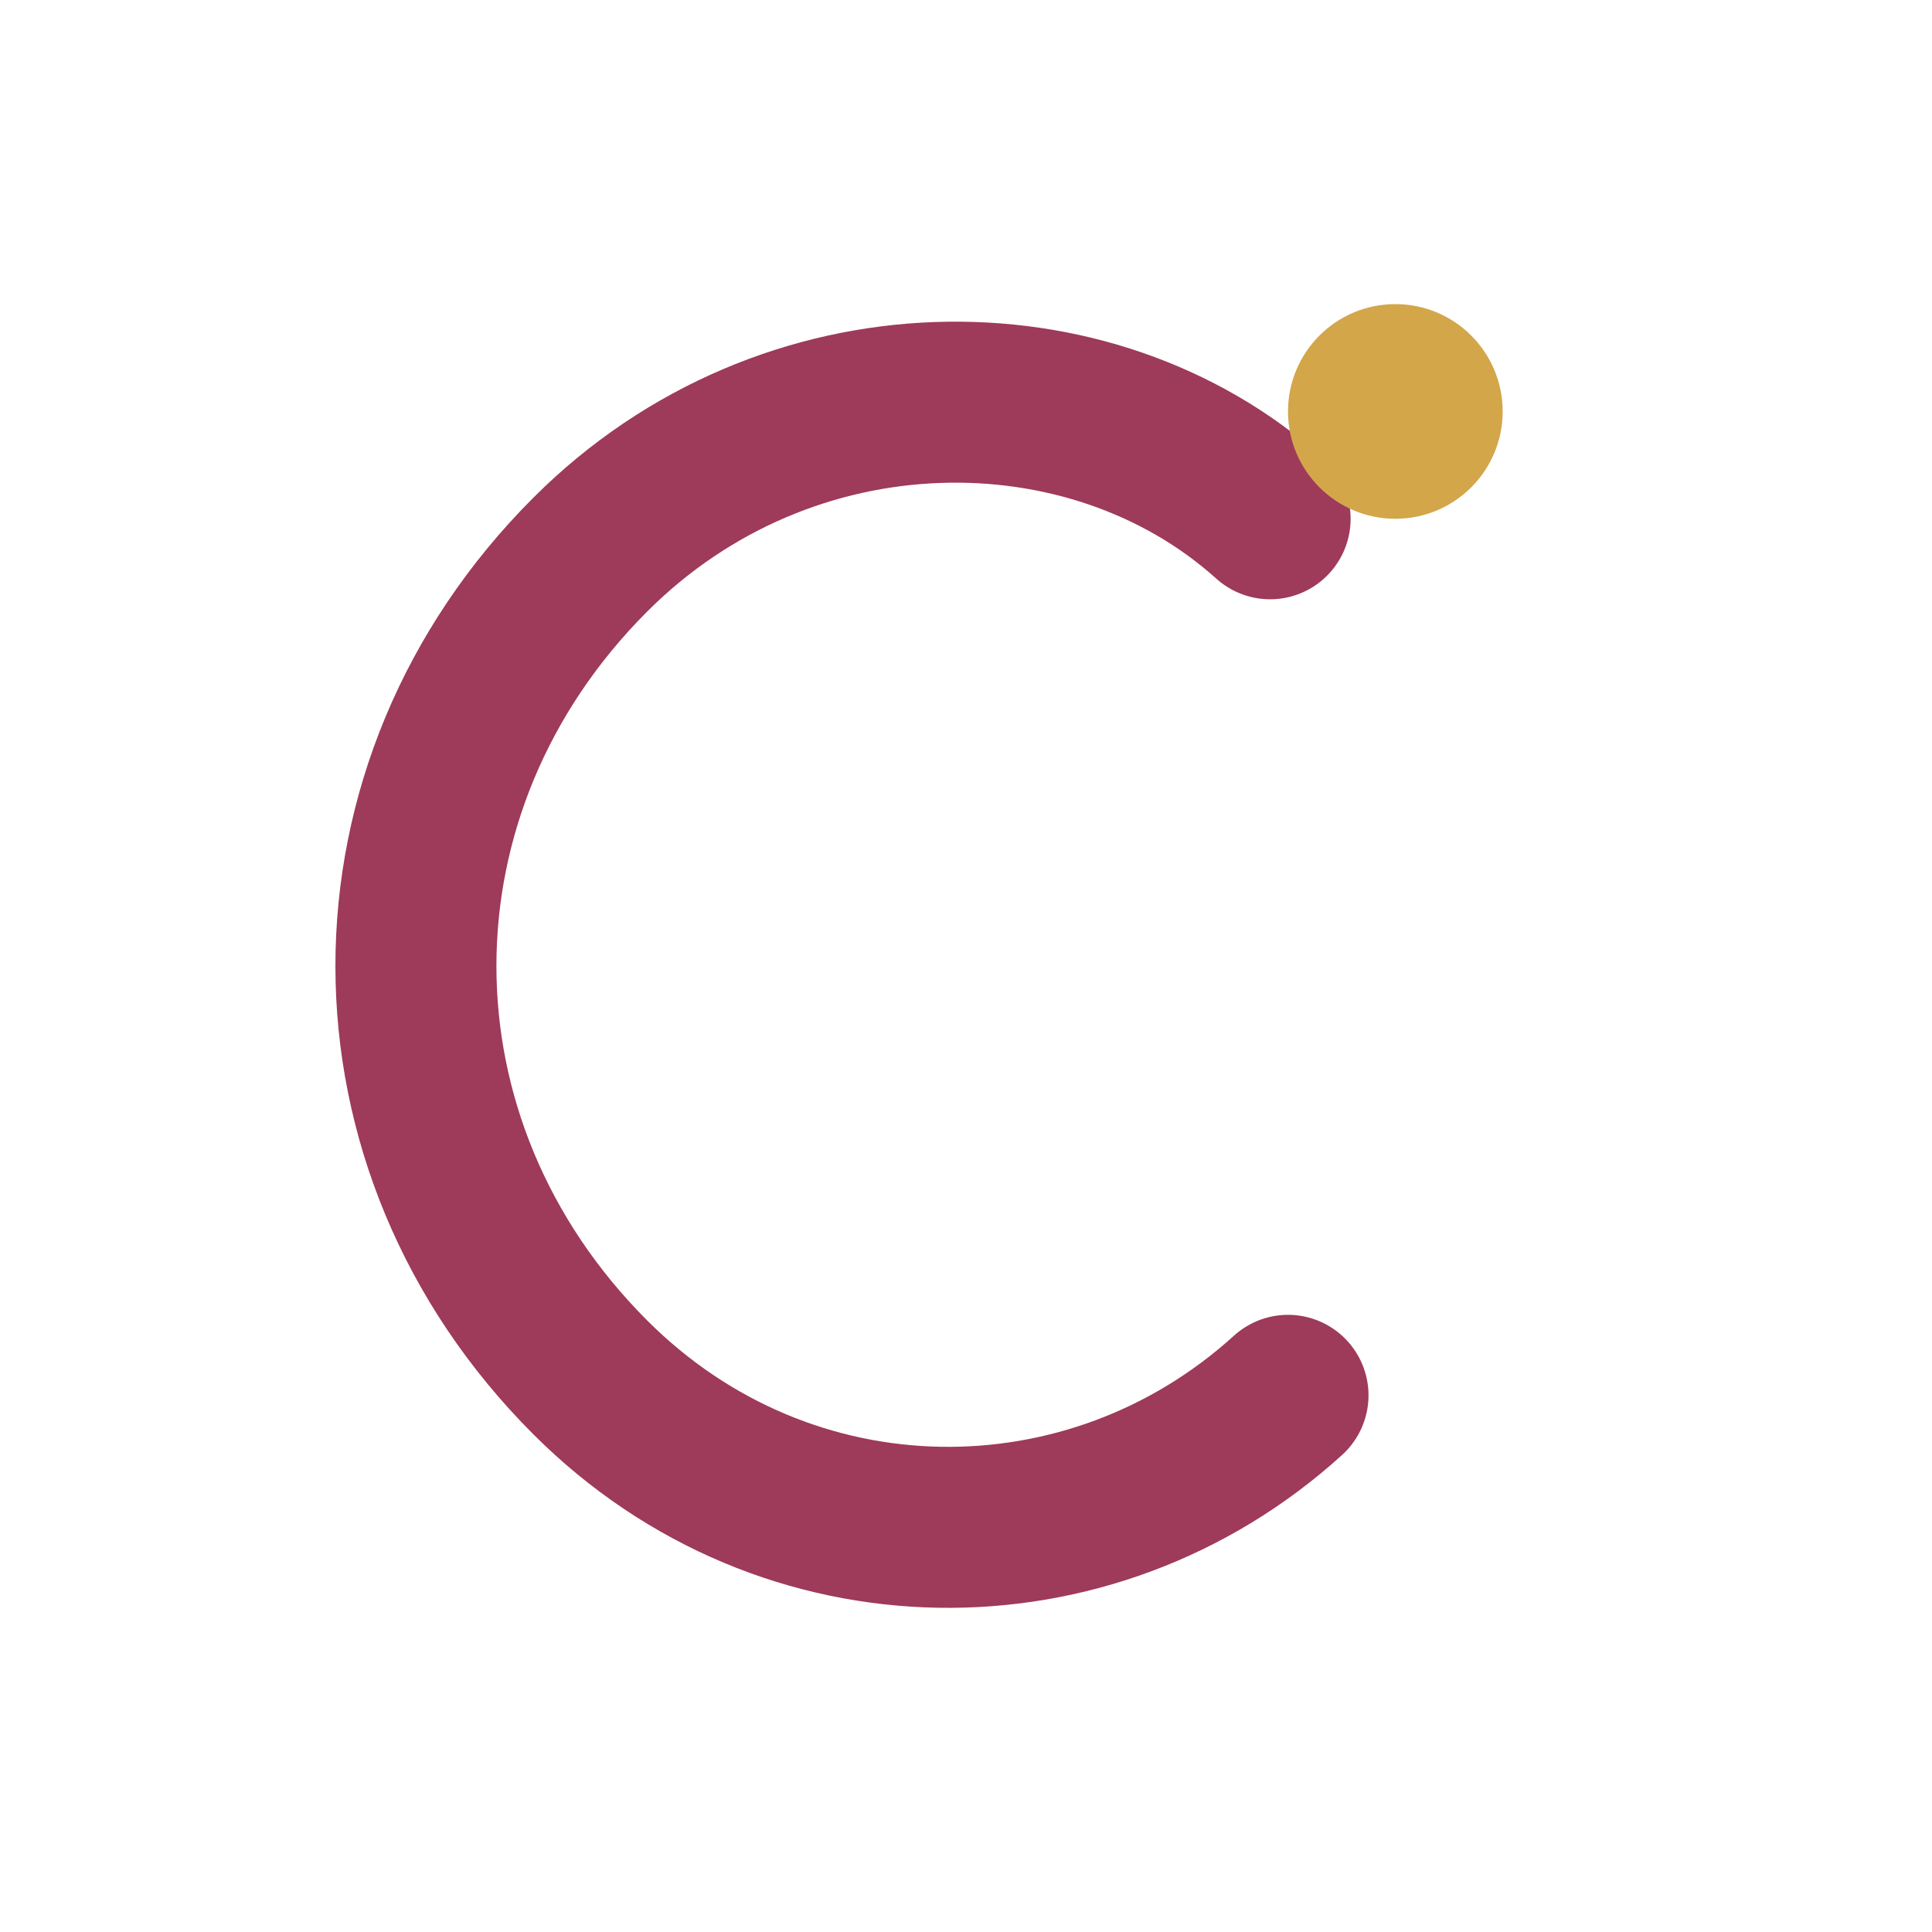
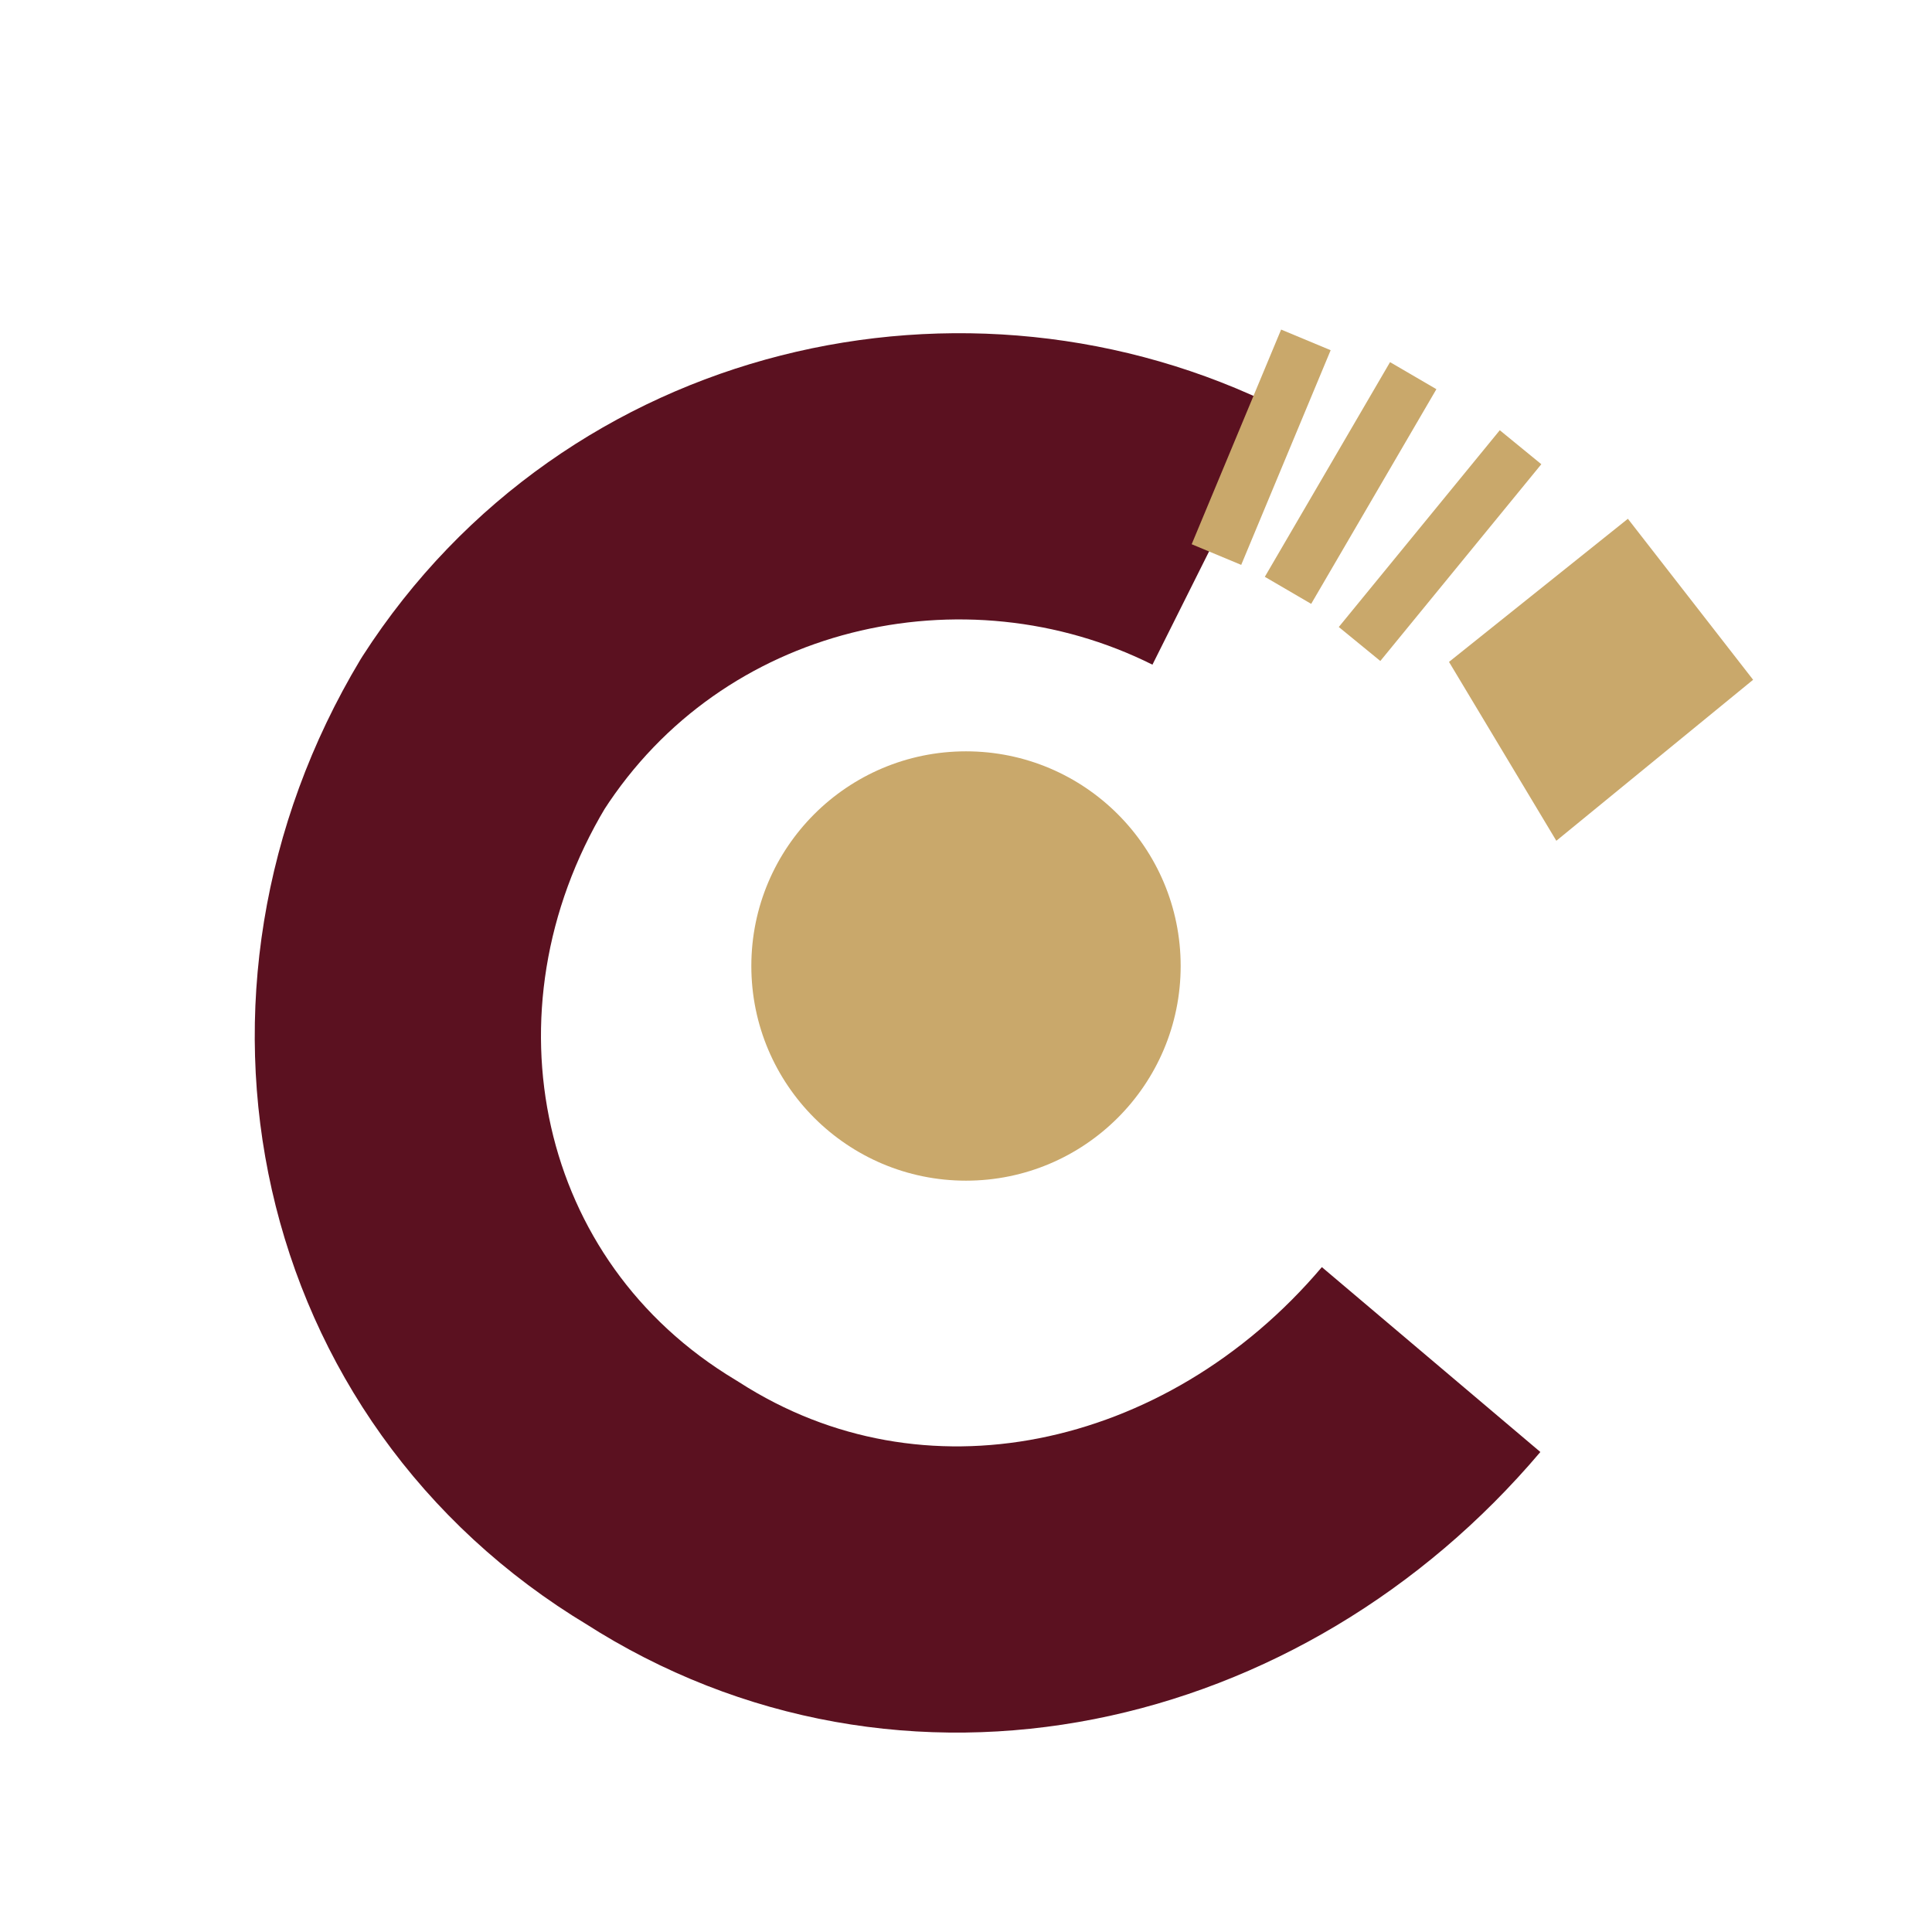
<svg xmlns="http://www.w3.org/2000/svg" viewBox="0 0 108 108" role="img" aria-label="CookCue mark">
-   <path d="M71 29C61 20 44 20 33 31C20 44 20 64 33 77C44 88 61 88 72 78" fill="none" stroke="#9E3A5A" stroke-width="9" stroke-linecap="round" stroke-linejoin="round" />
-   <circle cx="78" cy="23" r="6" fill="#D3A64A" />
+   <path d="M68 30C54 23 36 27 27 41C18 56 22 75 37 84C51 93 69 89 80 76" fill="none" stroke="#5B1120" stroke-width="16" stroke-linecap="butt" stroke-linejoin="round" />
+   <circle cx="54" cy="54" r="12" fill="#C9A86B" />
+   <path d="M68 31L73 19M72 33L79 21M76 36L85 25" fill="none" stroke="#C9A86B" stroke-width="3" stroke-linecap="butt" />
+   <path d="M81 37L91 29L98 38L87 47Z" fill="#C9A86B" />
</svg>
